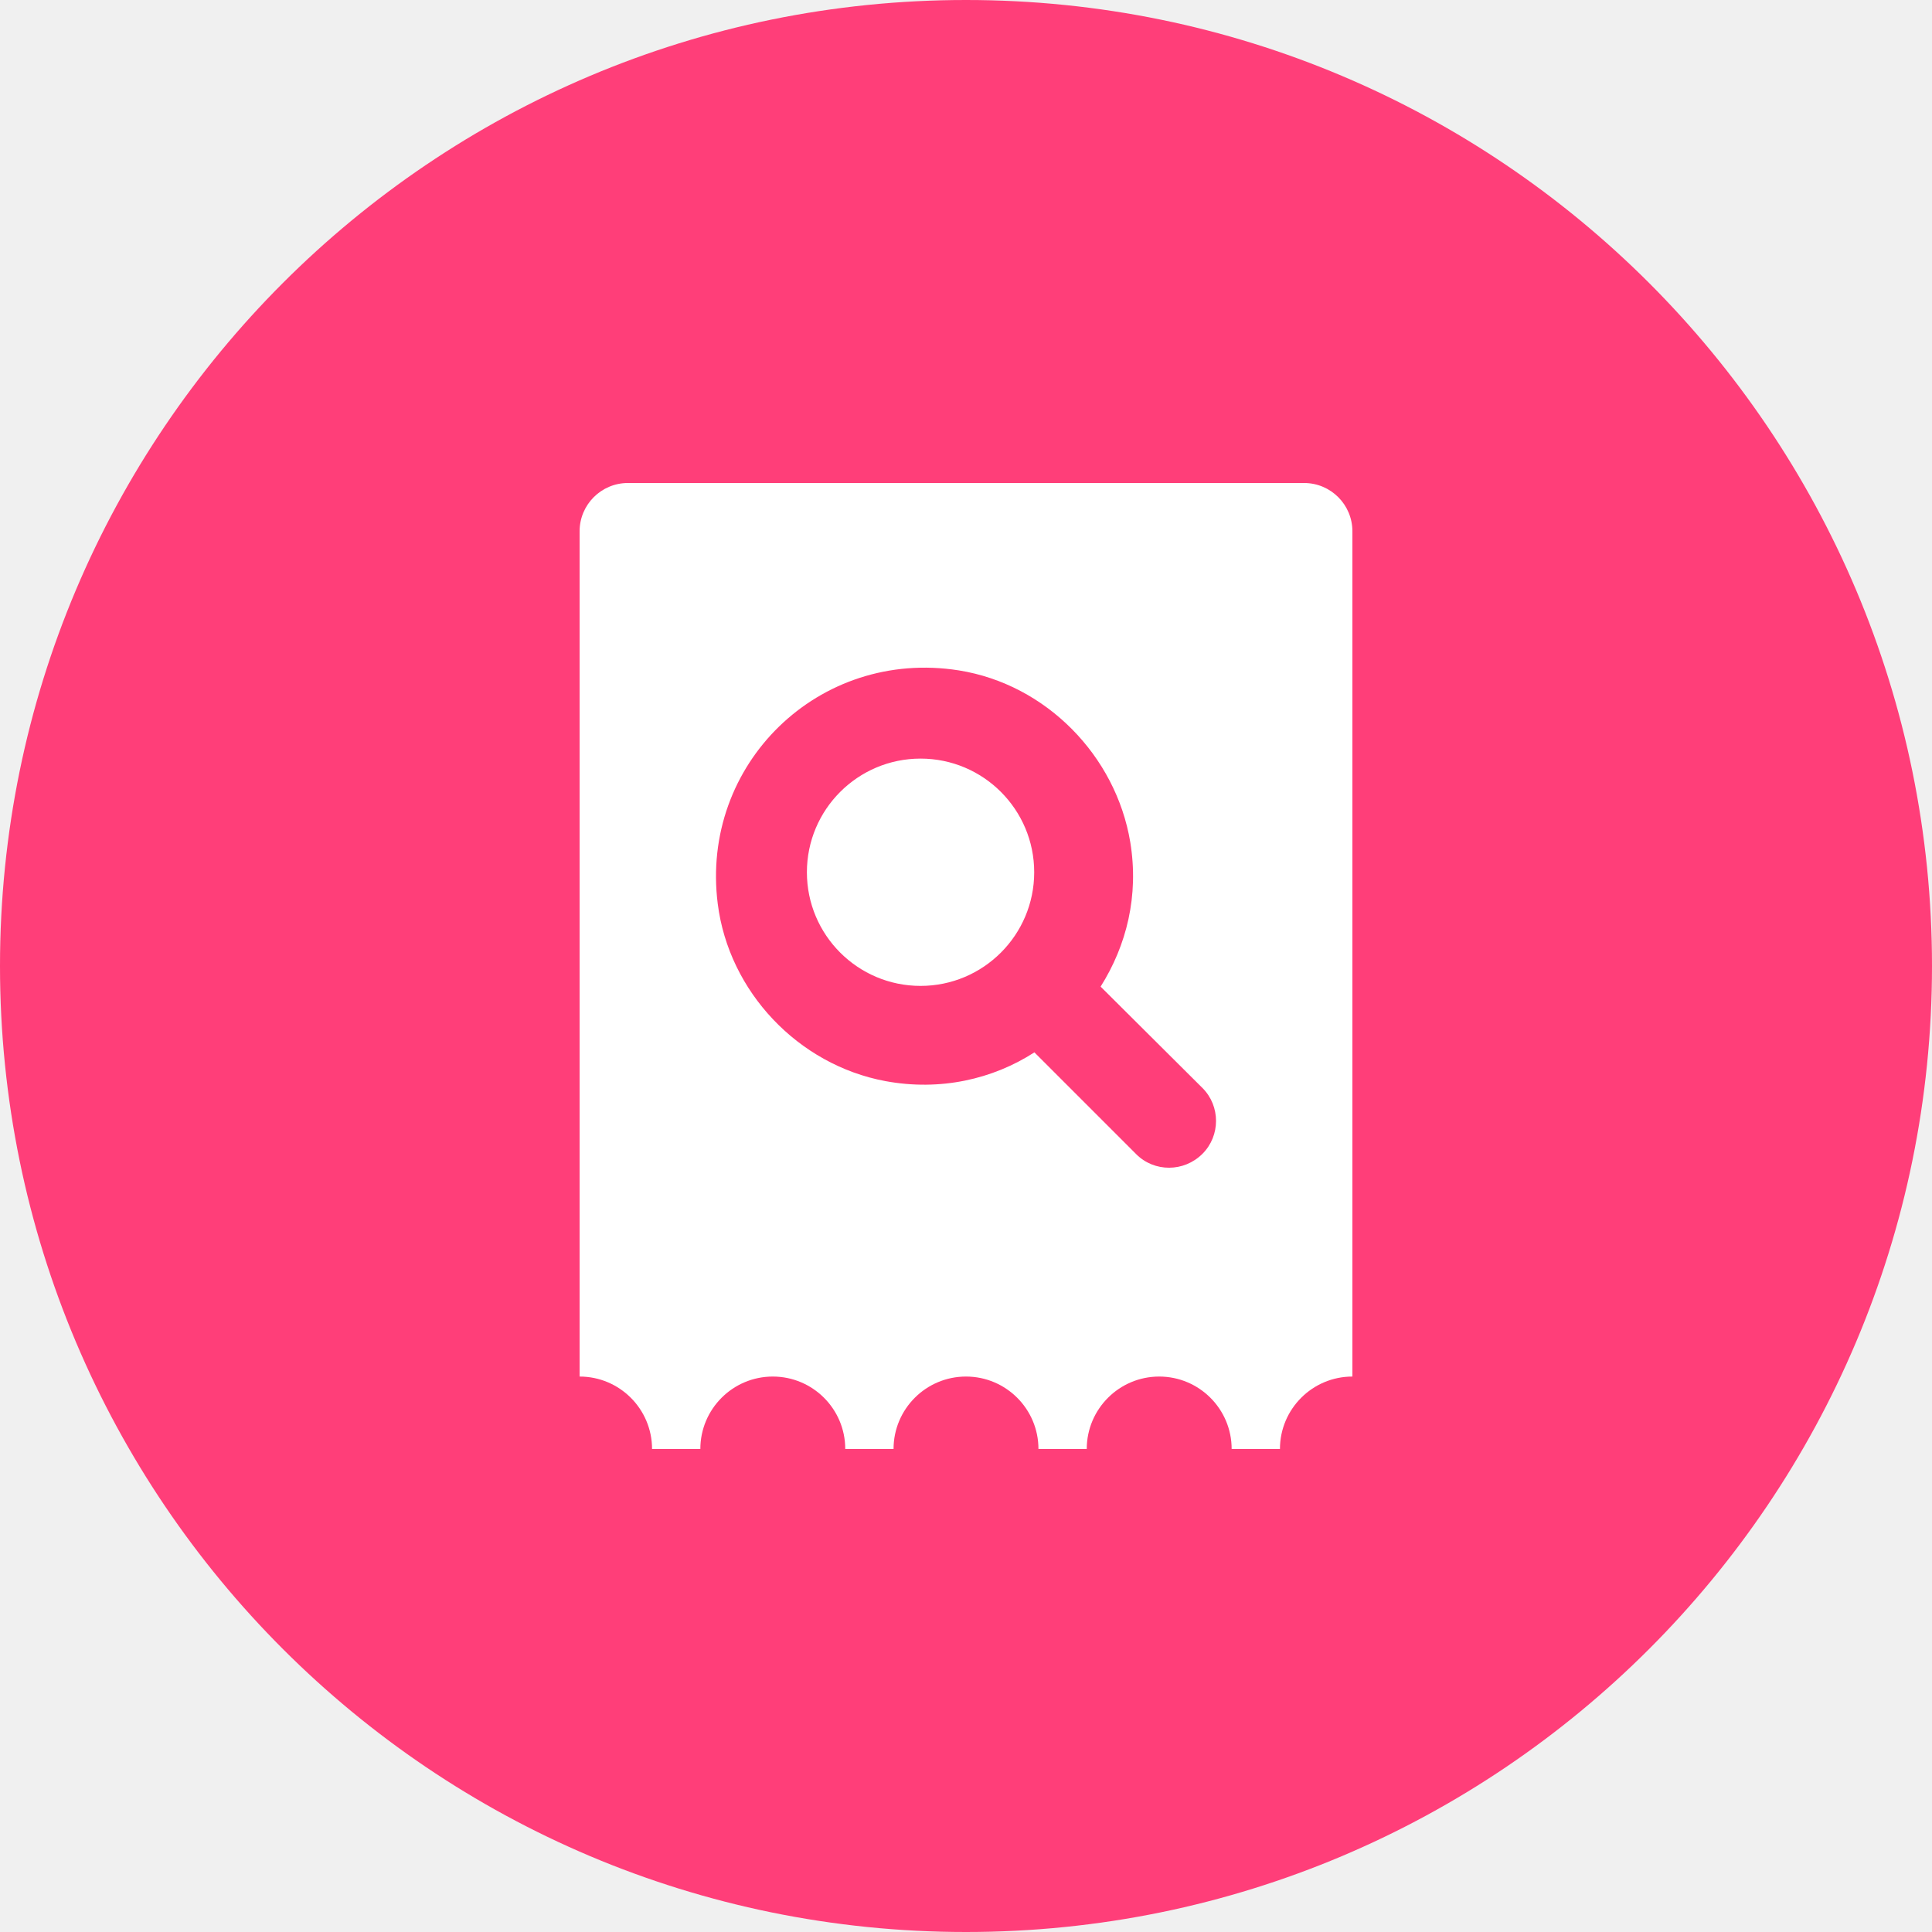
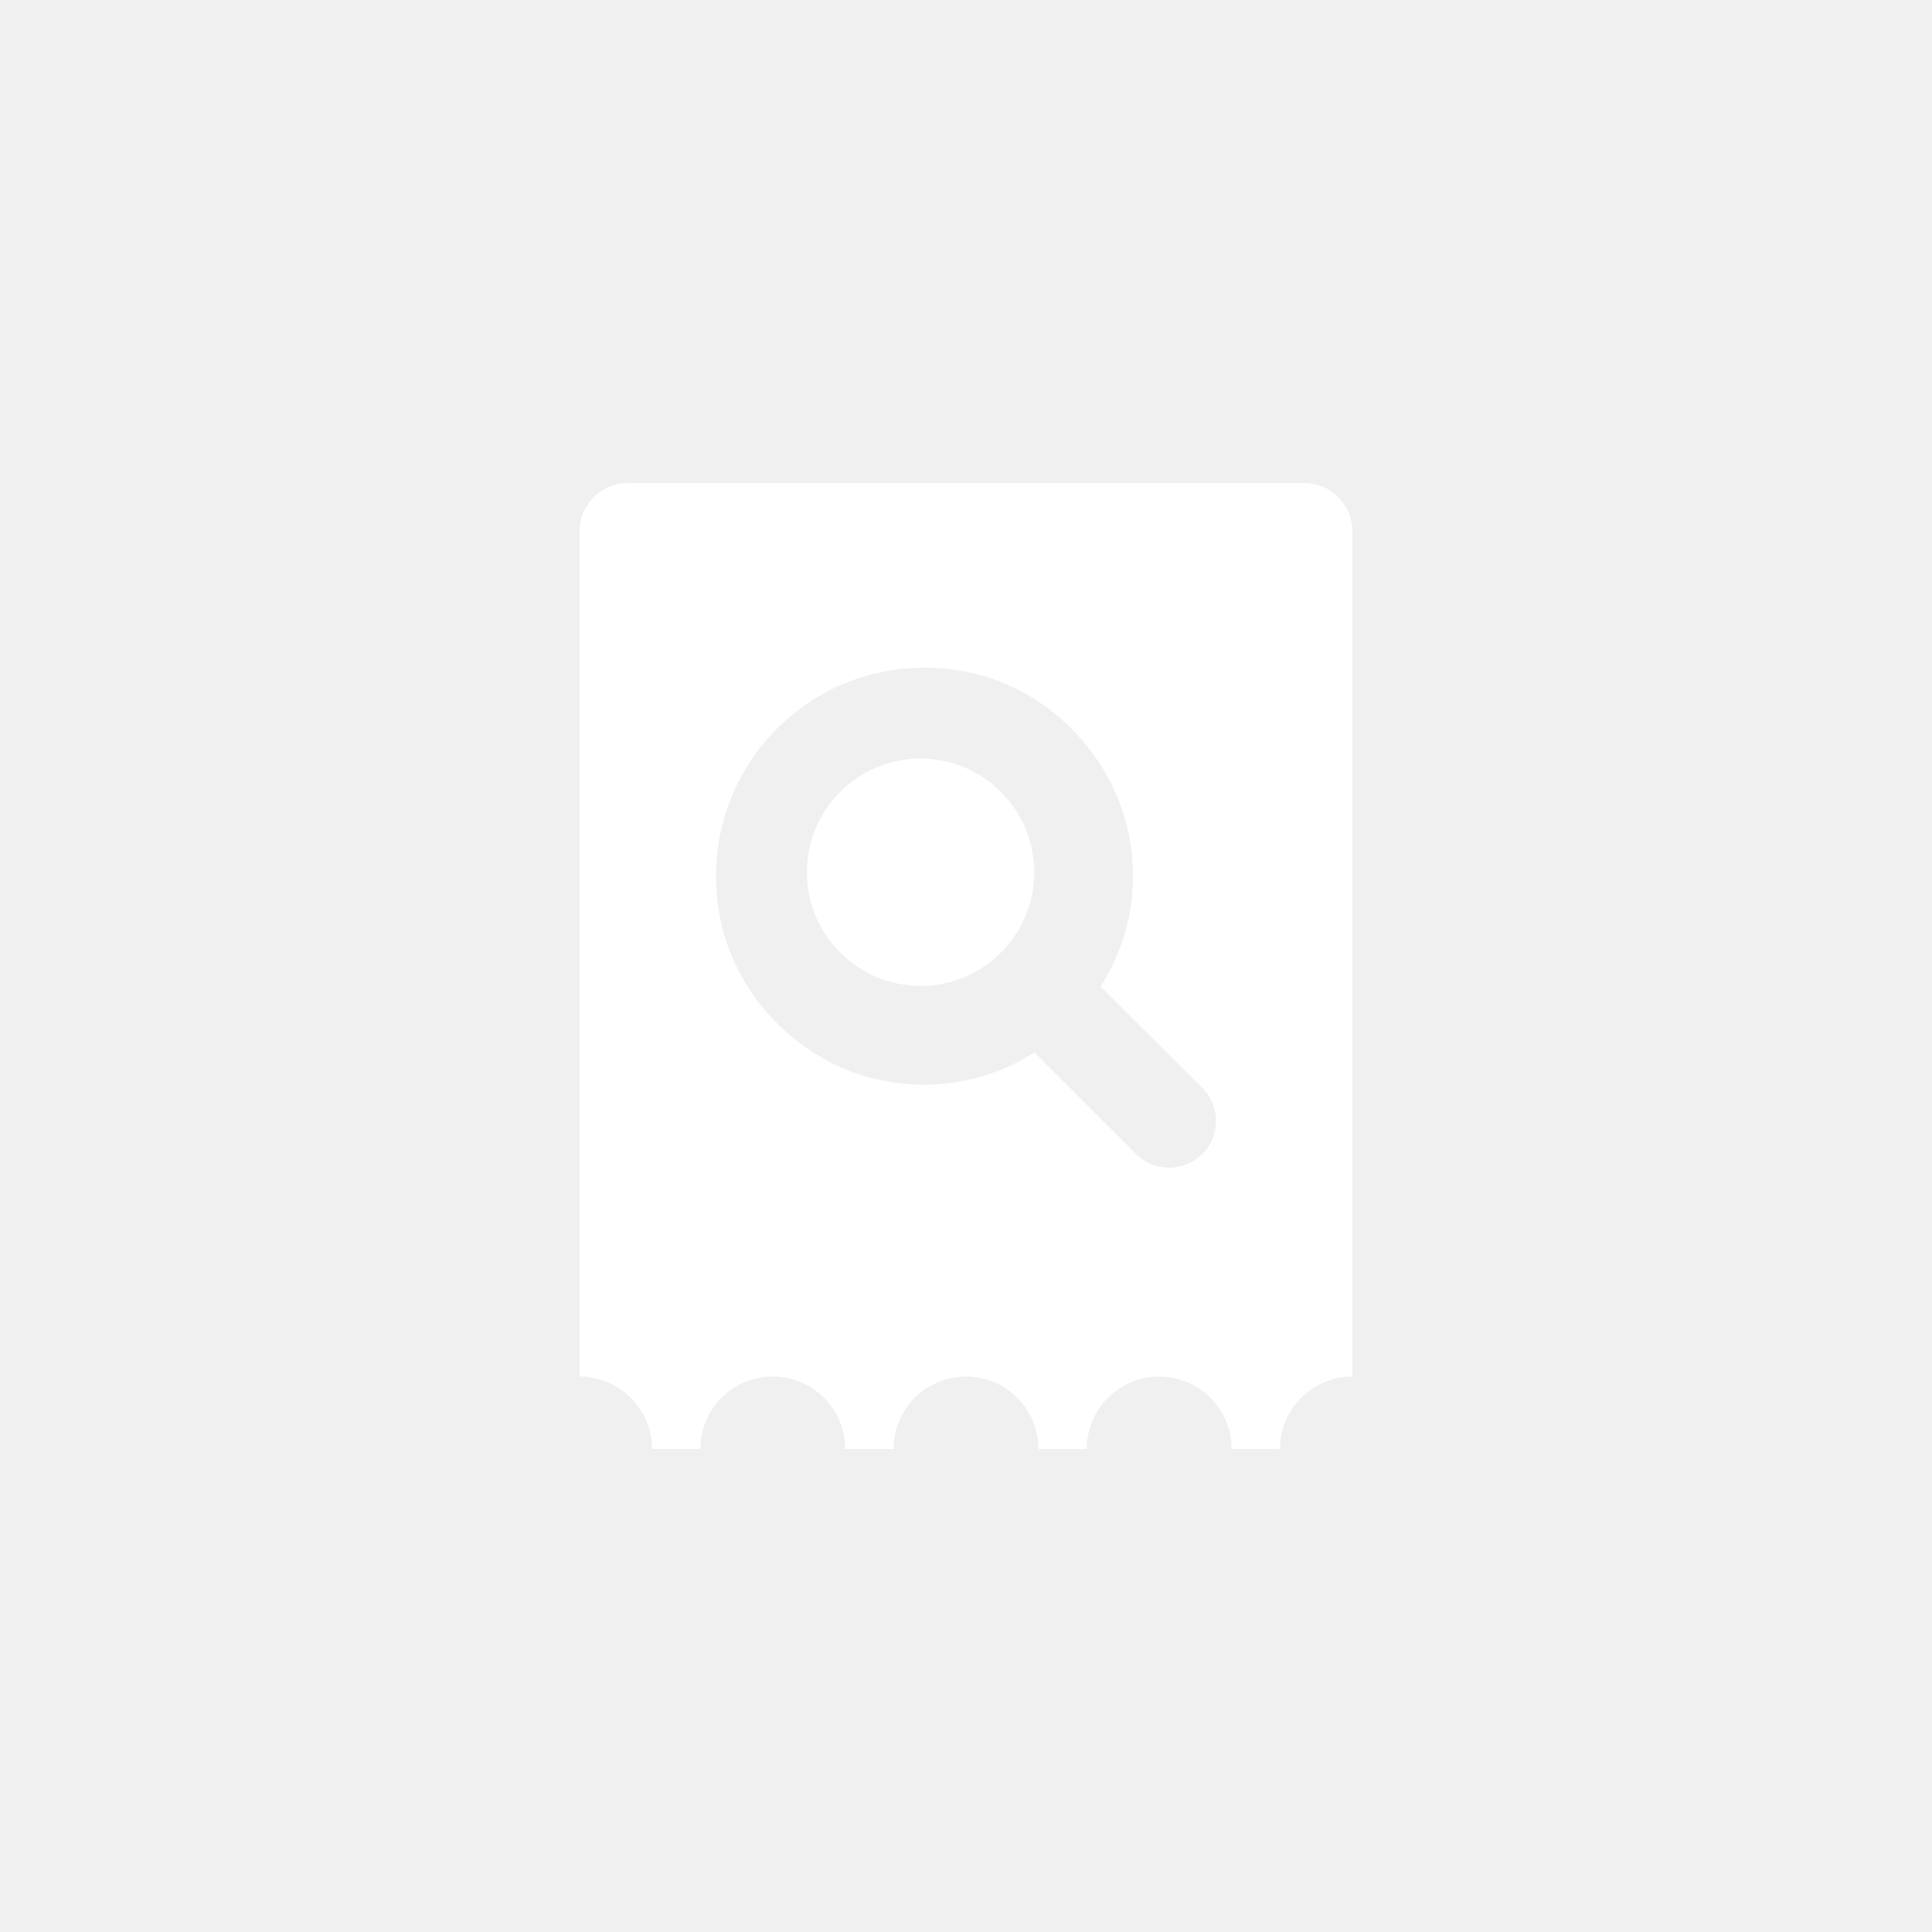
<svg xmlns="http://www.w3.org/2000/svg" width="40" height="40" viewBox="0 0 40 40" fill="none">
-   <rect width="40" height="40" rx="20" fill="#FF3E79" />
  <path fill-rule="evenodd" clip-rule="evenodd" d="M12 11C12 10.448 12.448 10 13 10H27C27.552 10 28 10.448 28 11V28.5C27.172 28.5 26.5 29.172 26.5 30H25.5C25.5 29.172 24.828 28.5 24 28.5C23.172 28.5 22.5 29.172 22.5 30H21.5C21.5 29.172 20.828 28.5 20 28.5C19.172 28.5 18.5 29.172 18.5 30H17.5C17.5 29.172 16.828 28.5 16 28.5C15.172 28.5 14.5 29.172 14.5 30H13.5C13.5 29.172 12.828 28.5 12 28.5V11ZM21.416 21.788C20.554 22.344 19.47 22.594 18.33 22.383C16.527 22.047 15.089 20.533 14.86 18.711C14.495 15.826 16.949 13.42 19.854 13.88C21.656 14.168 23.103 15.644 23.401 17.436C23.583 18.548 23.324 19.574 22.787 20.427L24.896 22.526C25.27 22.9 25.27 23.514 24.896 23.888C24.513 24.271 23.899 24.271 23.525 23.897L21.416 21.788ZM16.706 18.059C16.706 16.76 17.76 15.706 19.059 15.706C20.358 15.706 21.412 16.76 21.412 18.059C21.412 19.358 20.358 20.412 19.059 20.412C17.76 20.412 16.706 19.358 16.706 18.059Z" fill="white" />
</svg>
